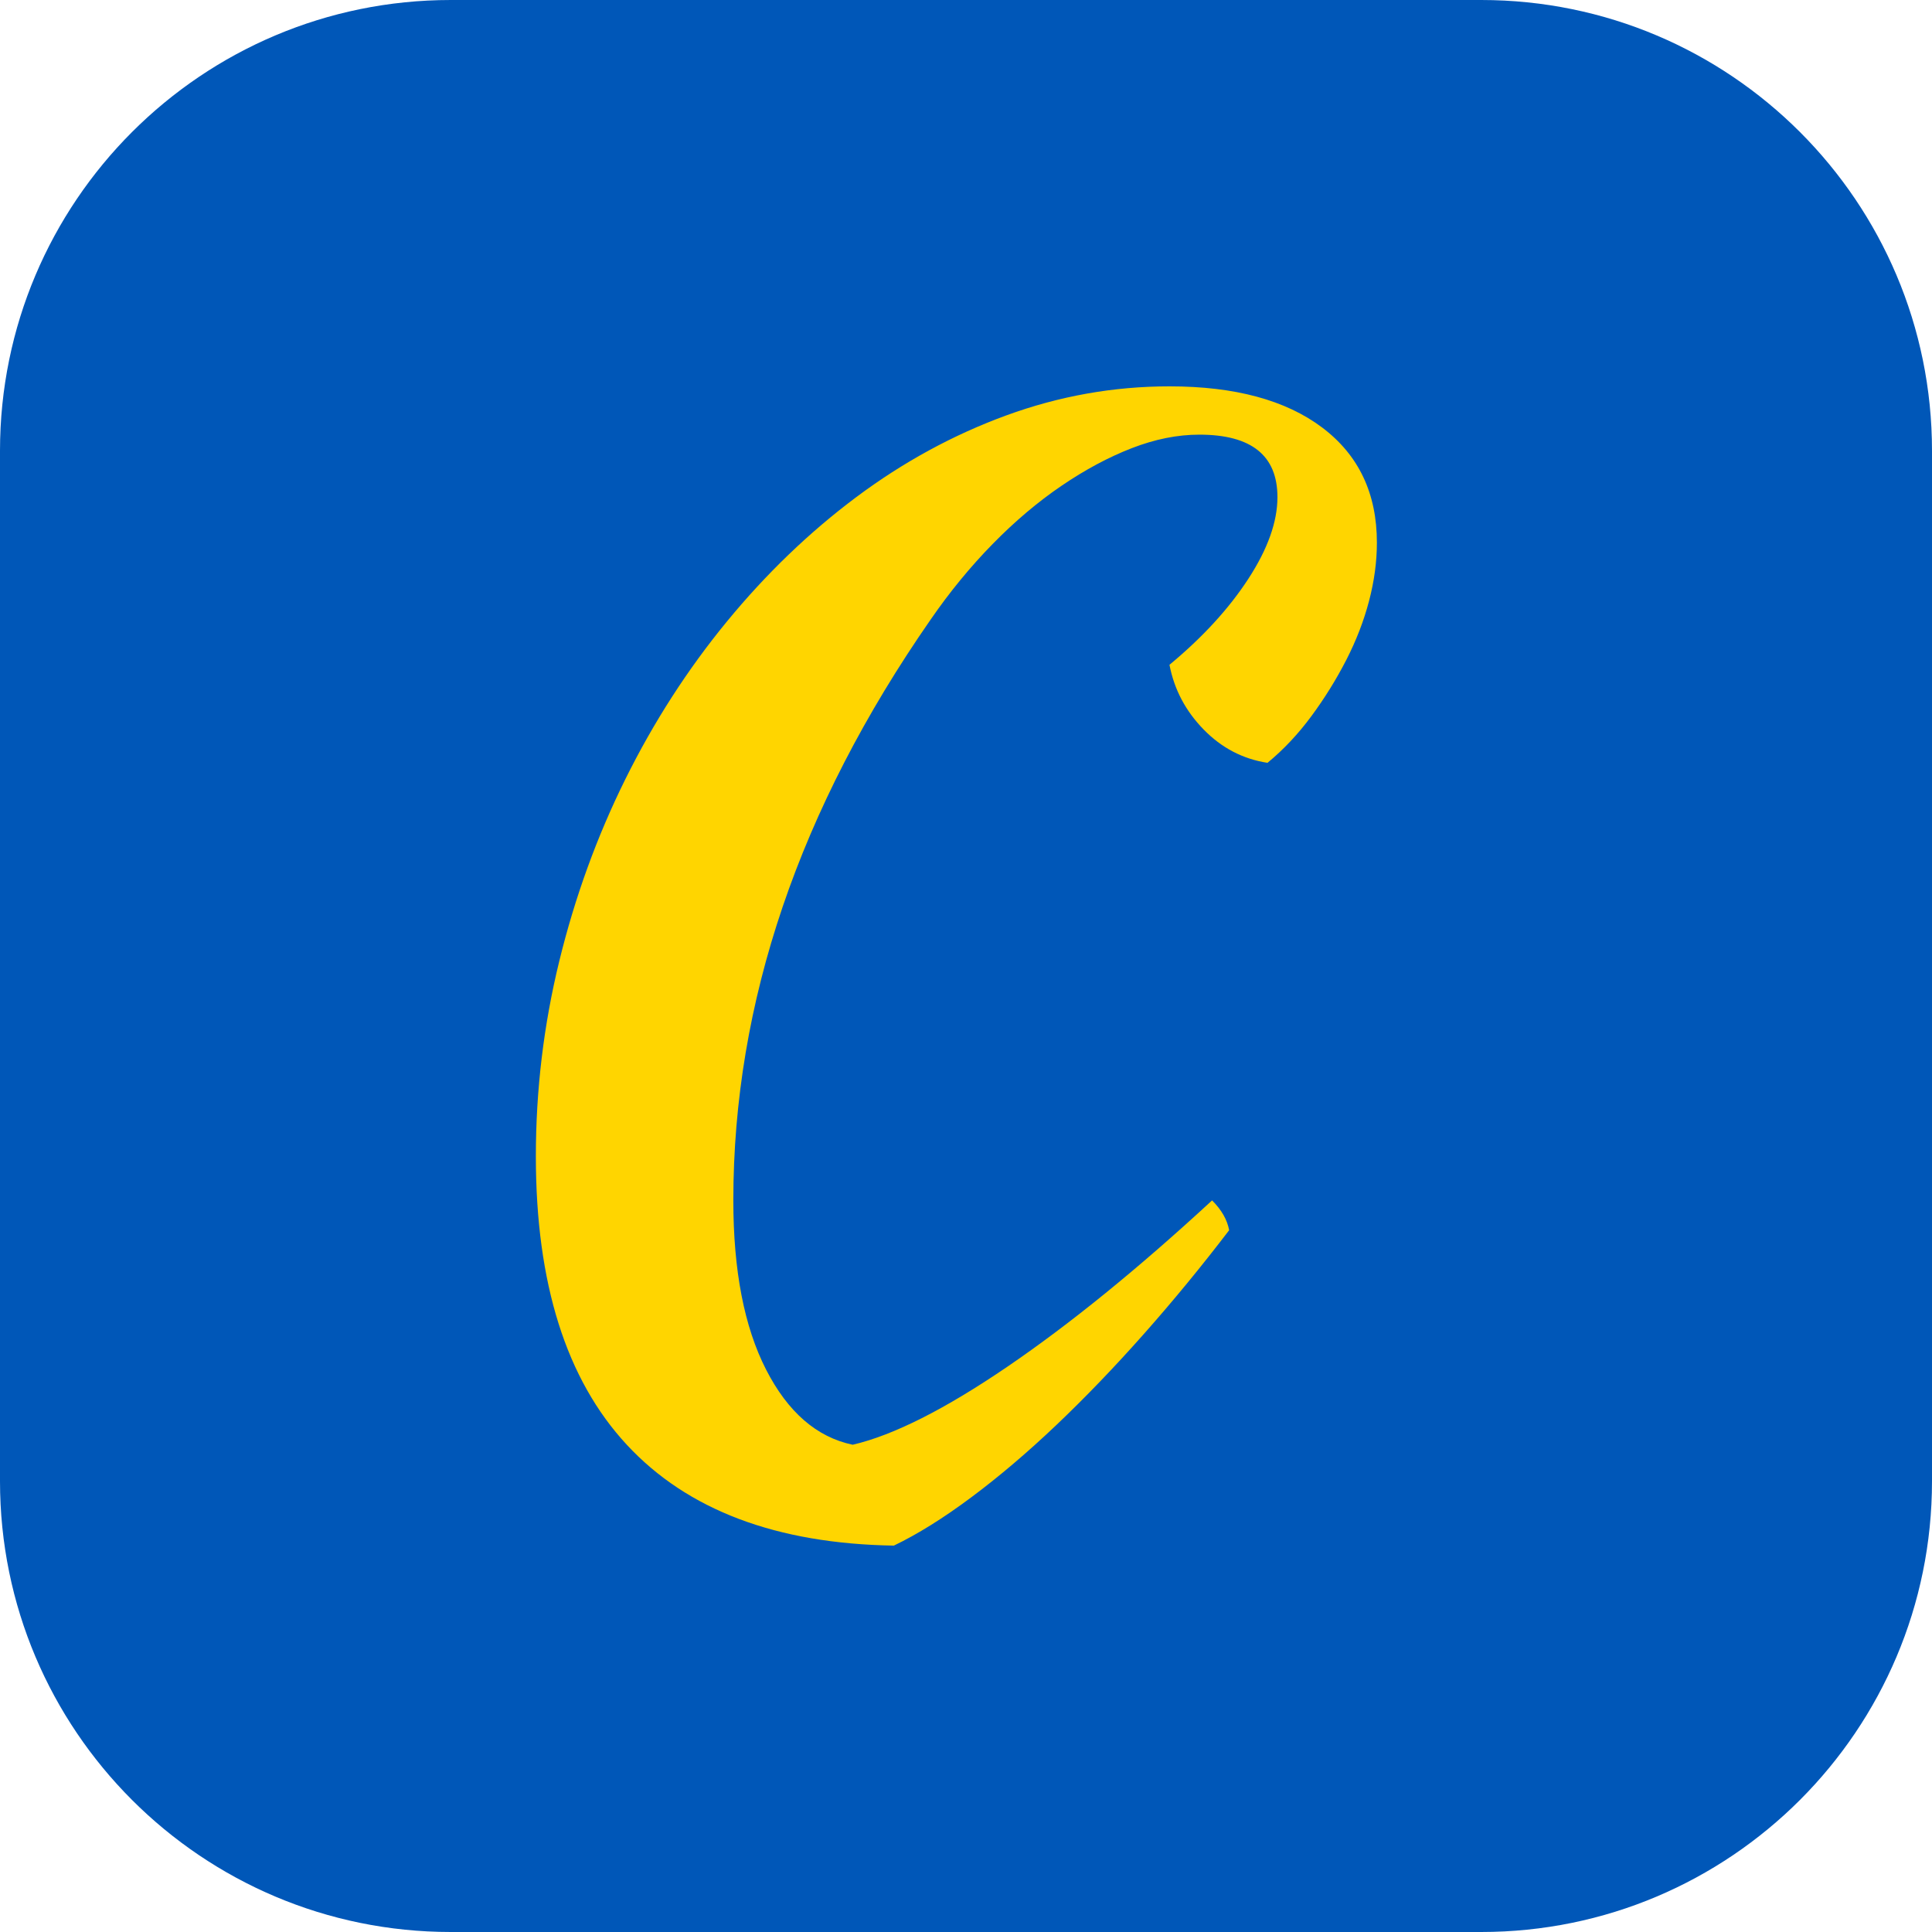
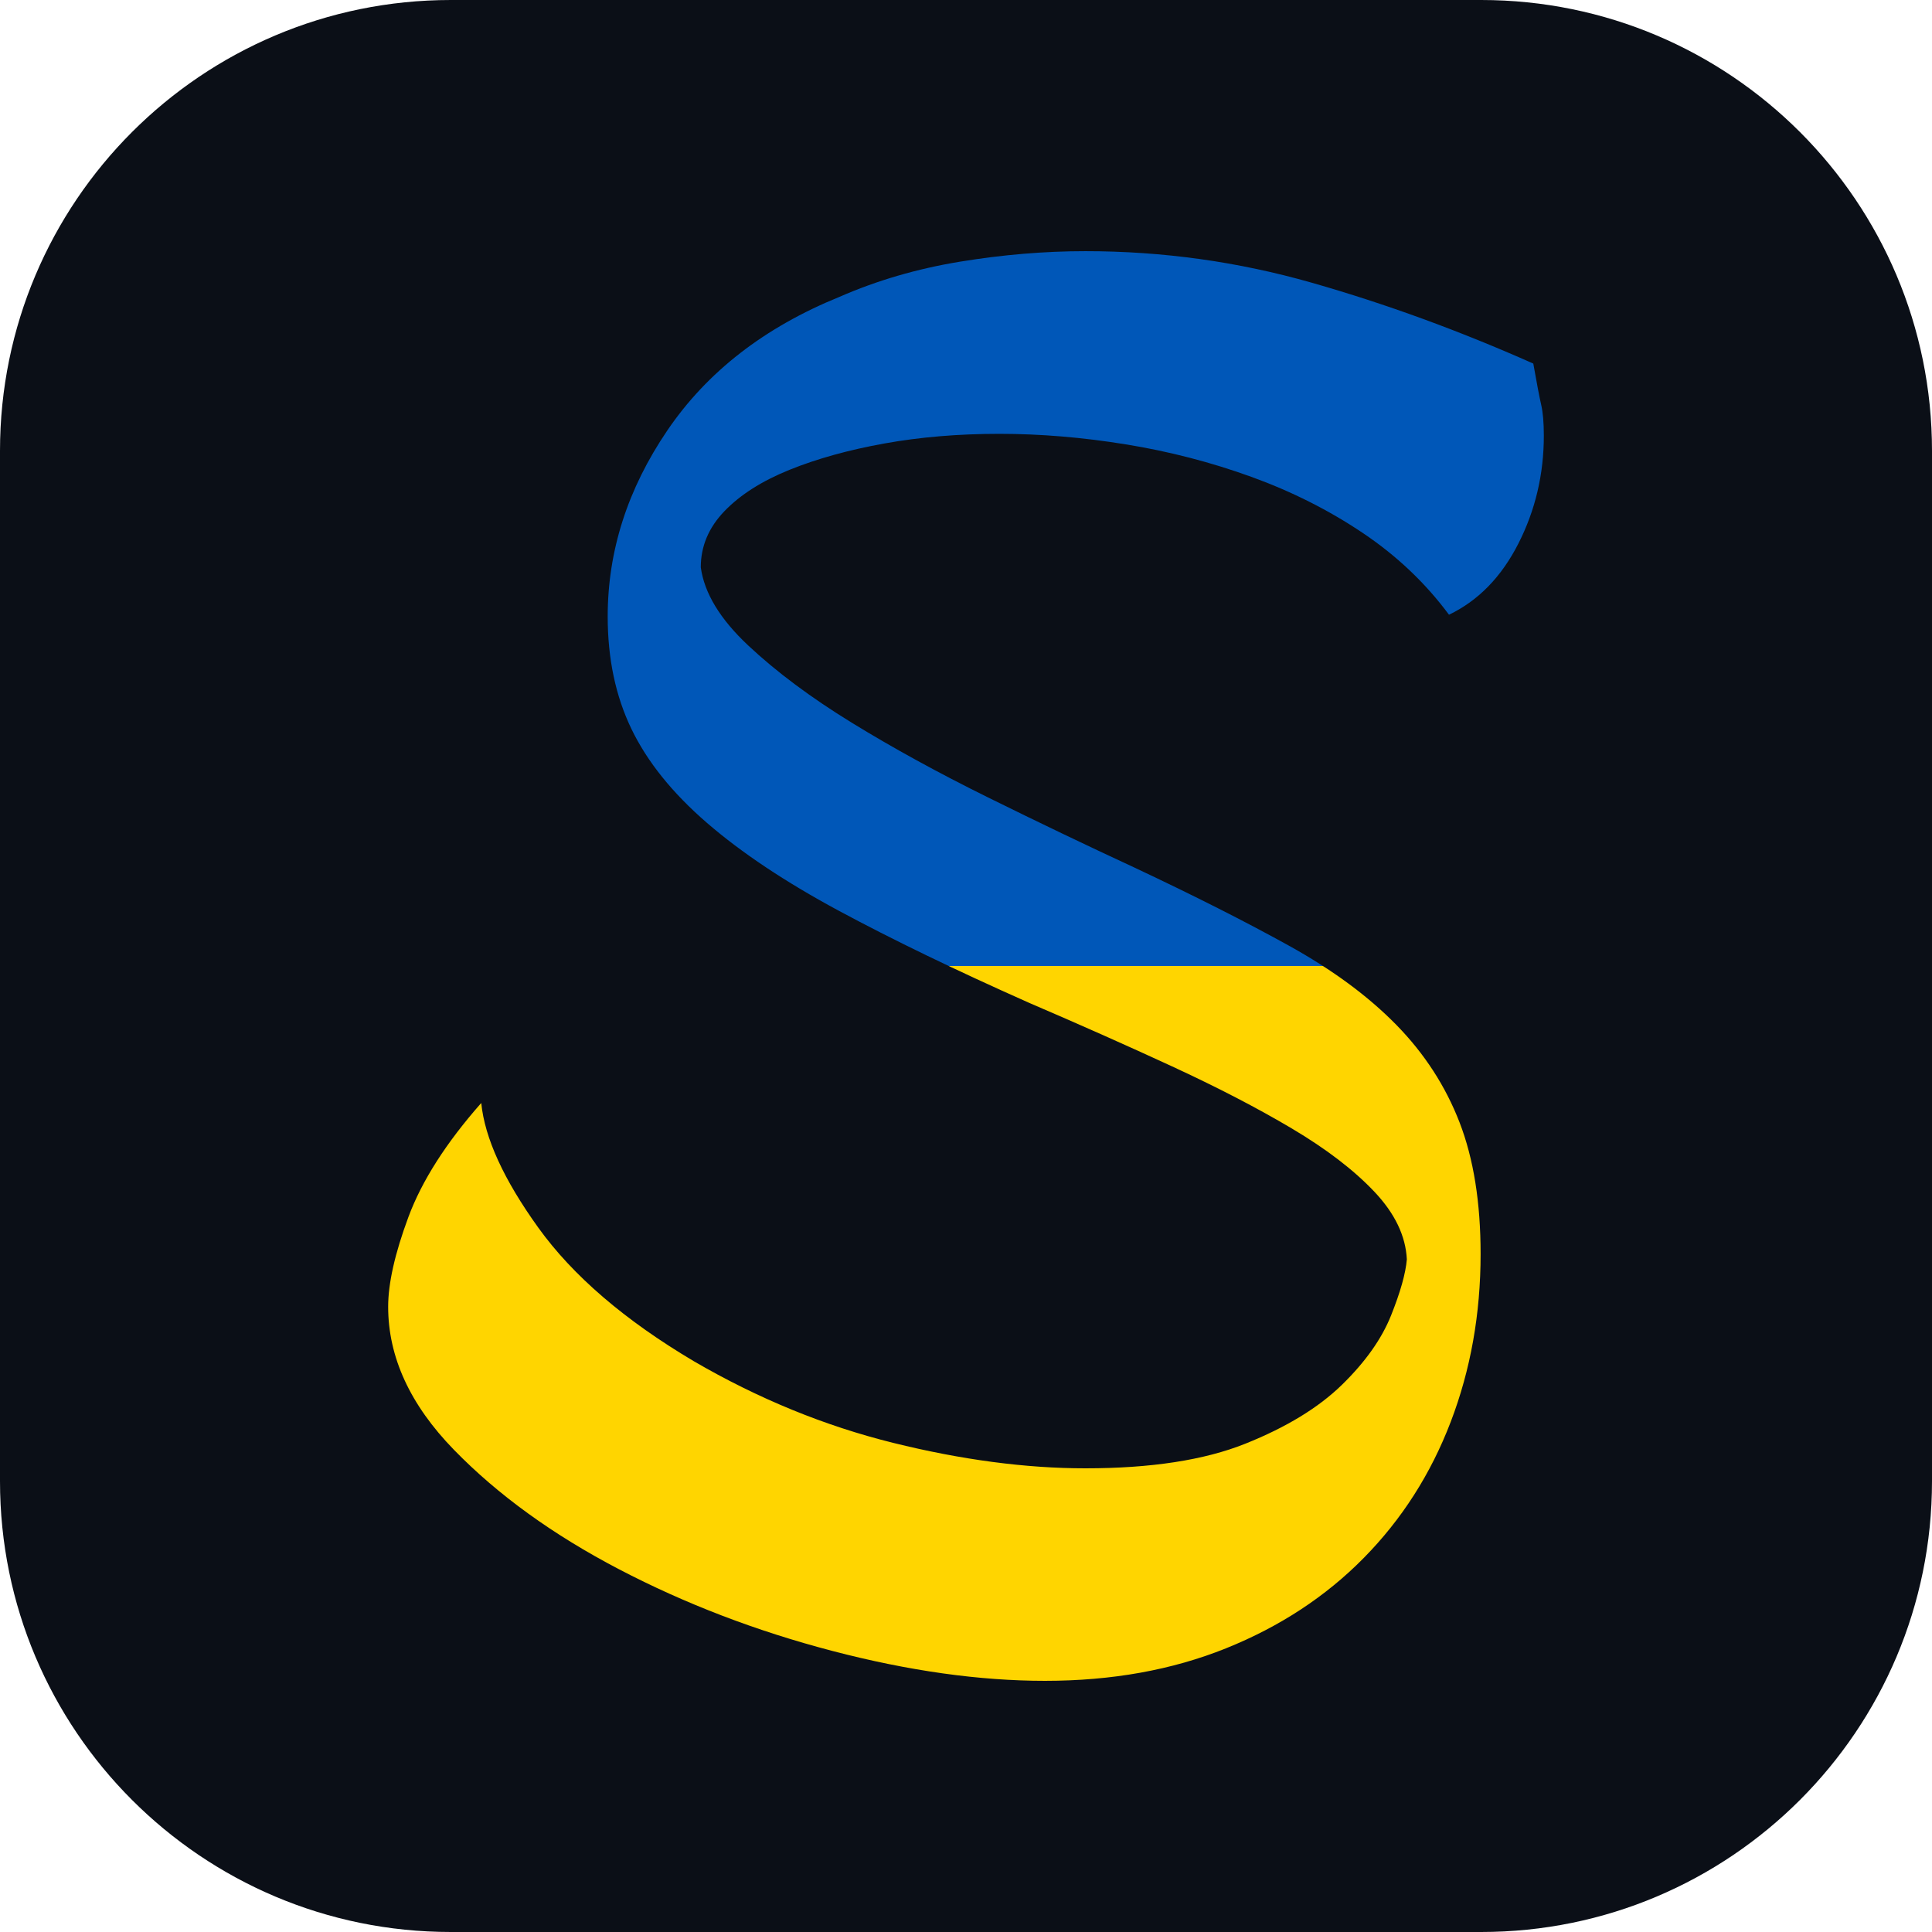
<svg xmlns="http://www.w3.org/2000/svg" viewBox="0 0 120 120">
-   <rect width="120" height="120" rx="28" fill="#0057B8" />
-   <path fill="#FFD500" transform="matrix(0.08824 0 0 -0.08824 20.753 89.118)" d="M142 196Q142 266 158.5 333.5Q175 401 205.0 461.5Q235 522 276.5 572.5Q318 623 367.5 660.0Q417 697 473.0 717.5Q529 738 588 738Q657 738 695.5 709.0Q734 680 734 628Q734 608 728.5 587.0Q723 566 712.5 545.5Q702 525 688.0 506.0Q674 487 657 473Q631 477 612.0 496.5Q593 516 588 542Q623 571 643.5 602.5Q664 634 664 660Q664 704 609 704Q586 704 561.5 694.5Q537 685 512.0 668.0Q487 651 463.5 627.0Q440 603 420 574Q281 374 281 165Q281 91 304.0 46.0Q327 1 365 -7Q408 3 474.0 48.0Q540 93 618 165Q628 155 630 144Q601 106 570.0 71.0Q539 36 508.5 7.0Q478 -22 448.5 -44.0Q419 -66 394 -78Q270 -76 206.0 -7.0Q142 62 142 196Z" />
+   <defs>
+     <clipPath id="t">
+       <rect width="120" height="60.00" />
+     </clipPath>
+     <clipPath id="b">
+       <rect y="60.00" width="120" height="60.00" />
+     </clipPath>
+   </defs>
+   <rect width="120" height="120" rx="28" fill="#0B0F17" />
+   <g fill="#0057B8" clip-path="url(#t)">
+     <path transform="matrix(0.10909 0 0 -0.10909 13.091 96.109)" d="M753 674Q756 657 757.5 650.5Q759 644 759 633Q759 600 744.5 571.5Q730 543 705 531Q685 558 656.0 577.5Q627 597 592.5 609.5Q558 622 521.0 628.0Q484 634 449 634Q414 634 383.5 628.5Q353 623 329.5 613.5Q306 604 292.5 590.0Q279 576 279 558Q282 536 306.0 513.5Q330 491 365.0 469.5Q400 448 442.5 427.0Q485 406 526 387Q577 363 614.0 342.5Q651 322 675.0 297.5Q699 273 711.0 242.0Q723 211 723 167Q723 116 706.0 71.5Q689 27 656.5 -6.0Q624 -39 578.0 -57.5Q532 -76 475 -76Q419 -76 354.0 -59.0Q289 -42 232.5 -12.5Q176 17 138.5 55.5Q101 94 101 137Q101 157 112.5 188.0Q124 219 154 253Q157 223 186.5 182.0Q216 141 275 106Q330 74 388.5 59.5Q447 45 498 45Q554 45 589.0 59.0Q624 73 644.0 92.5Q664 112 672.0 132.0Q680 152 681 164Q680 184 662.5 202.5Q645 221 615.5 238.5Q586 256 547.0 274.0Q508 292 466 310Q403 338 357.5 362.5Q312 387 282.5 412.5Q253 438 239.5 466.0Q226 494 226 530Q226 586 260.0 636.0Q294 686 358 712Q390 726 426.5 732.0Q463 738 498 738Q564 738 627.0 720.0Q690 702 753 674Z" />
+   </g>
+   <g fill="#FFD500" clip-path="url(#b)">
+     <path transform="matrix(0.10909 0 0 -0.10909 13.091 96.109)" d="M753 674Q756 657 757.5 650.5Q759 644 759 633Q759 600 744.5 571.5Q730 543 705 531Q685 558 656.0 577.5Q627 597 592.5 609.5Q558 622 521.0 628.0Q484 634 449 634Q414 634 383.5 628.5Q353 623 329.5 613.5Q306 604 292.5 590.0Q279 576 279 558Q282 536 306.0 513.5Q330 491 365.0 469.5Q400 448 442.5 427.0Q485 406 526 387Q577 363 614.0 342.5Q651 322 675.0 297.5Q699 273 711.0 242.0Q723 211 723 167Q723 116 706.0 71.5Q689 27 656.5 -6.0Q624 -39 578.0 -57.5Q532 -76 475 -76Q419 -76 354.0 -59.0Q289 -42 232.5 -12.5Q176 17 138.5 55.5Q101 94 101 137Q101 157 112.5 188.0Q124 219 154 253Q157 223 186.5 182.0Q216 141 275 106Q330 74 388.5 59.5Q447 45 498 45Q554 45 589.0 59.0Q624 73 644.0 92.5Q664 112 672.0 132.0Q680 152 681 164Q680 184 662.5 202.5Q645 221 615.5 238.5Q586 256 547.0 274.0Q508 292 466 310Q403 338 357.5 362.5Q312 387 282.5 412.5Q253 438 239.5 466.0Q226 494 226 530Q226 586 260.0 636.0Q294 686 358 712Q390 726 426.5 732.0Q463 738 498 738Q564 738 627.0 720.0Q690 702 753 674Z" />
+   </g>
</svg>
